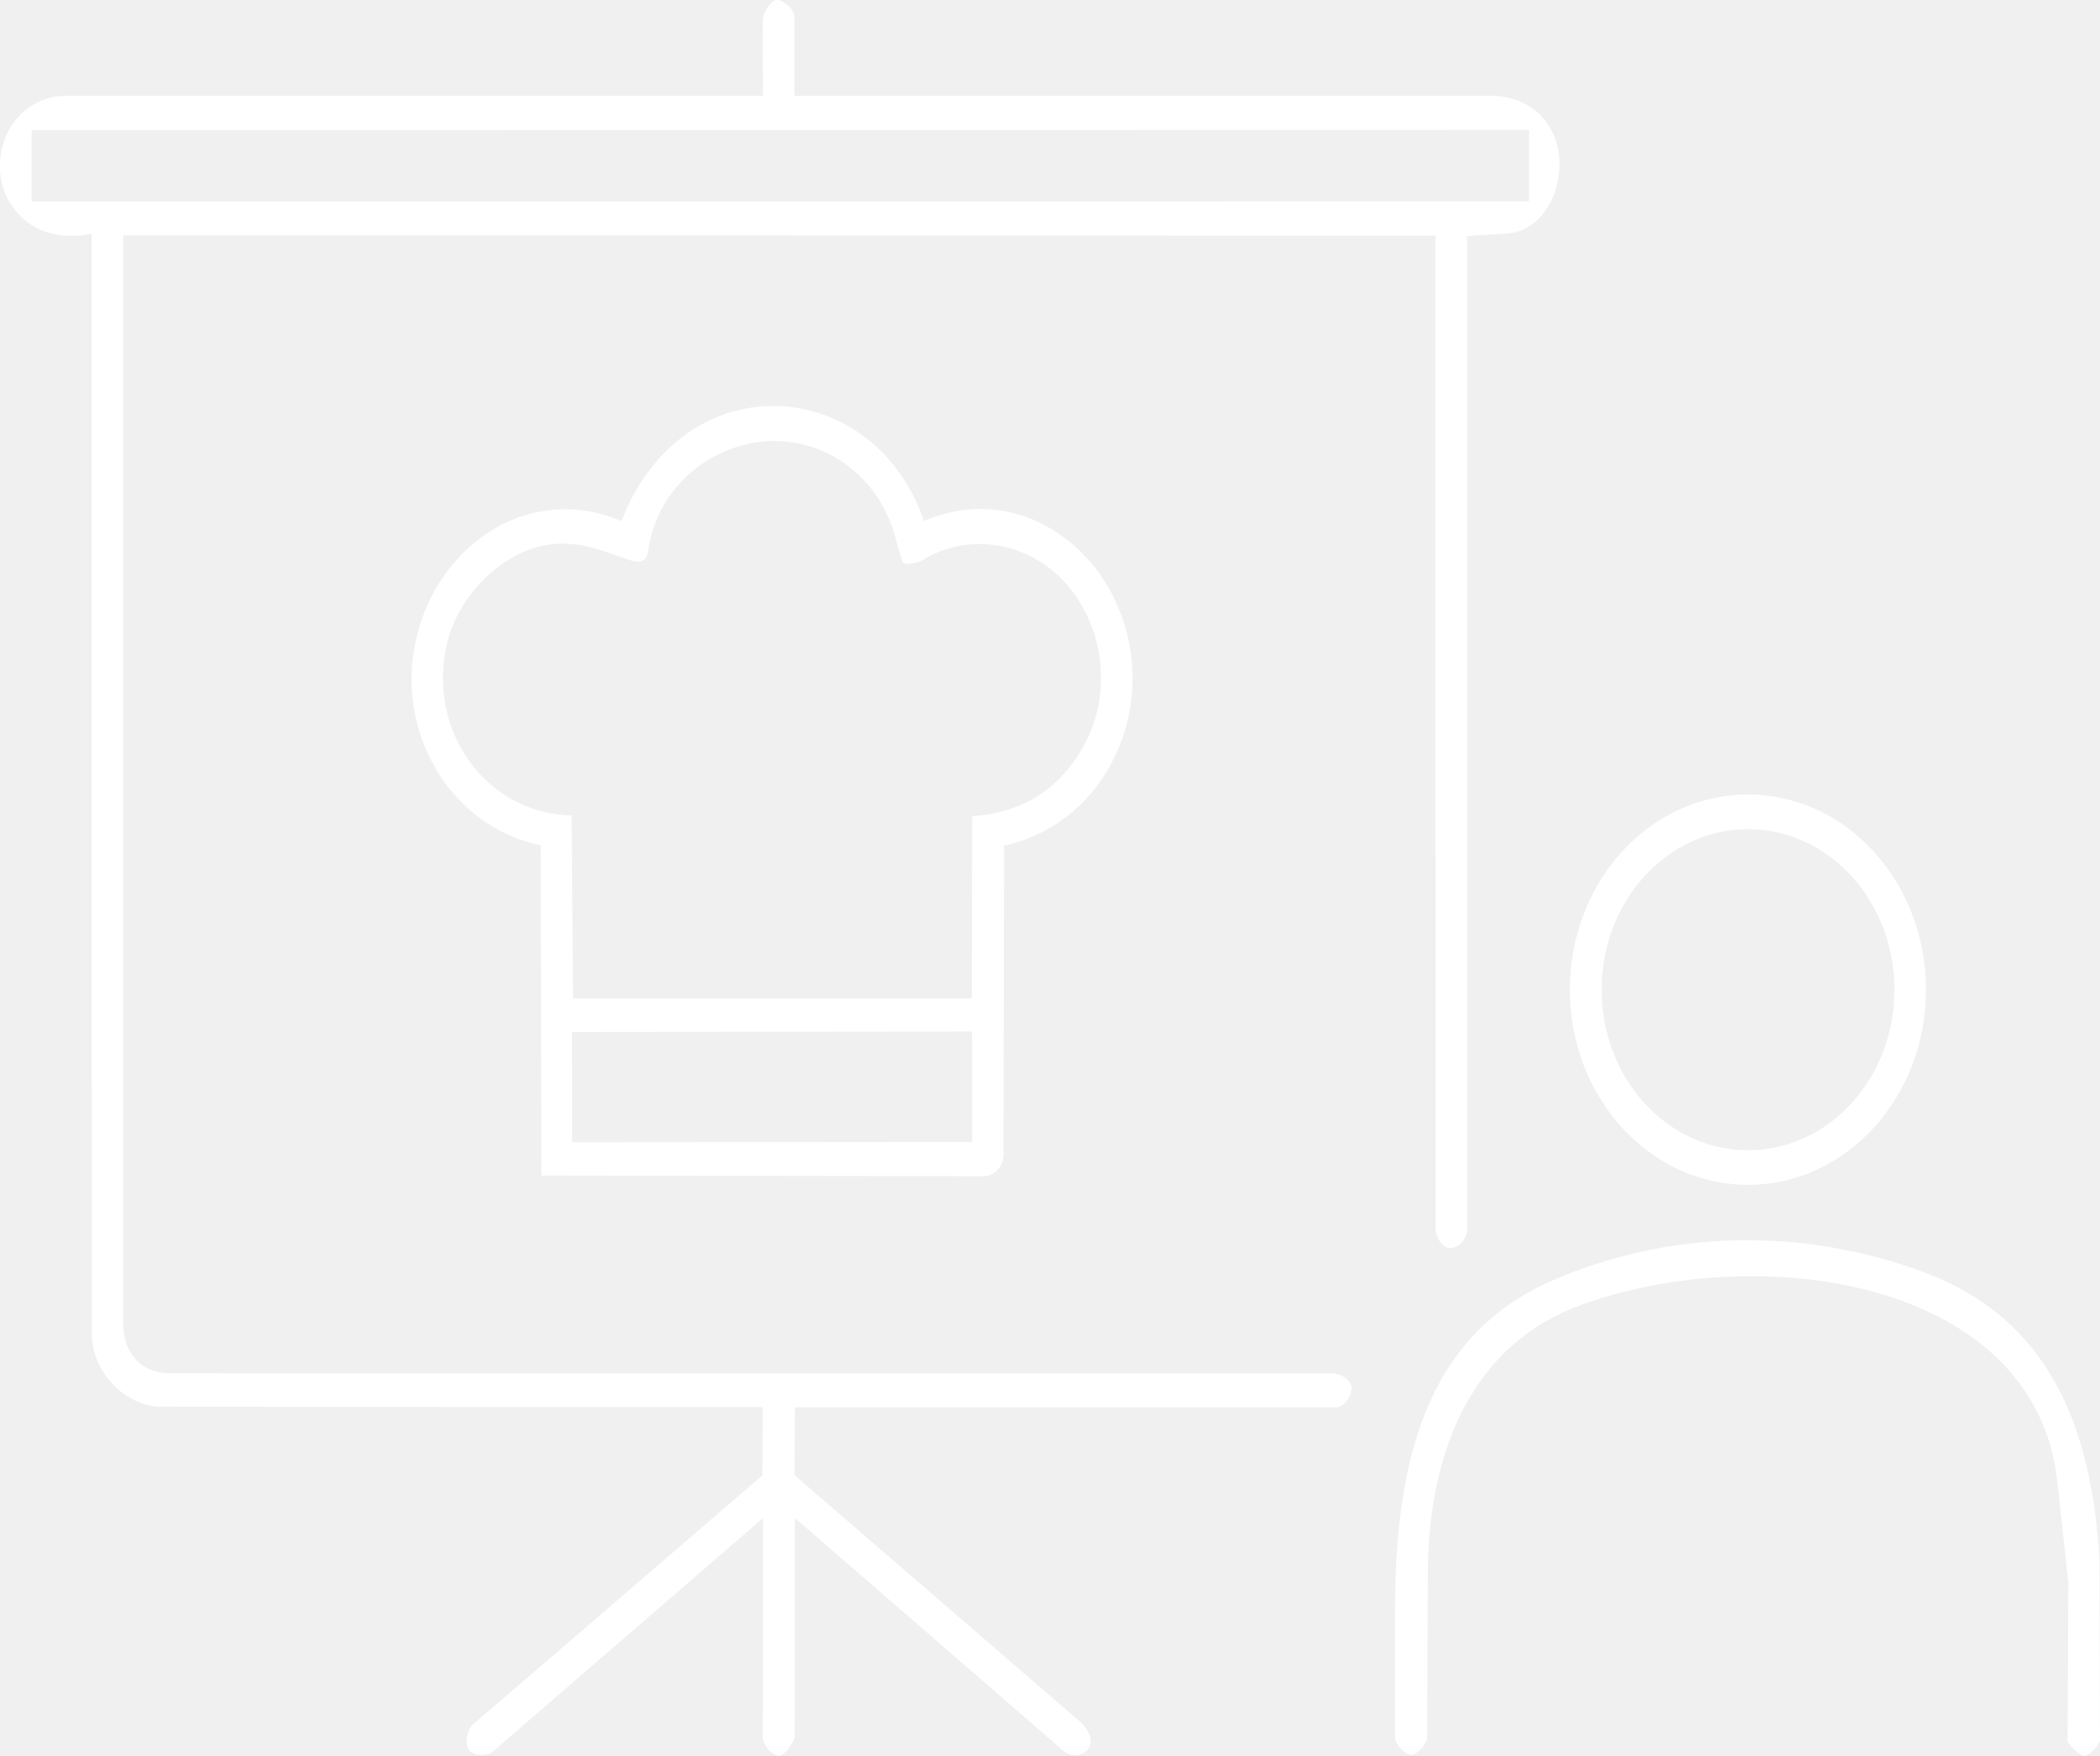
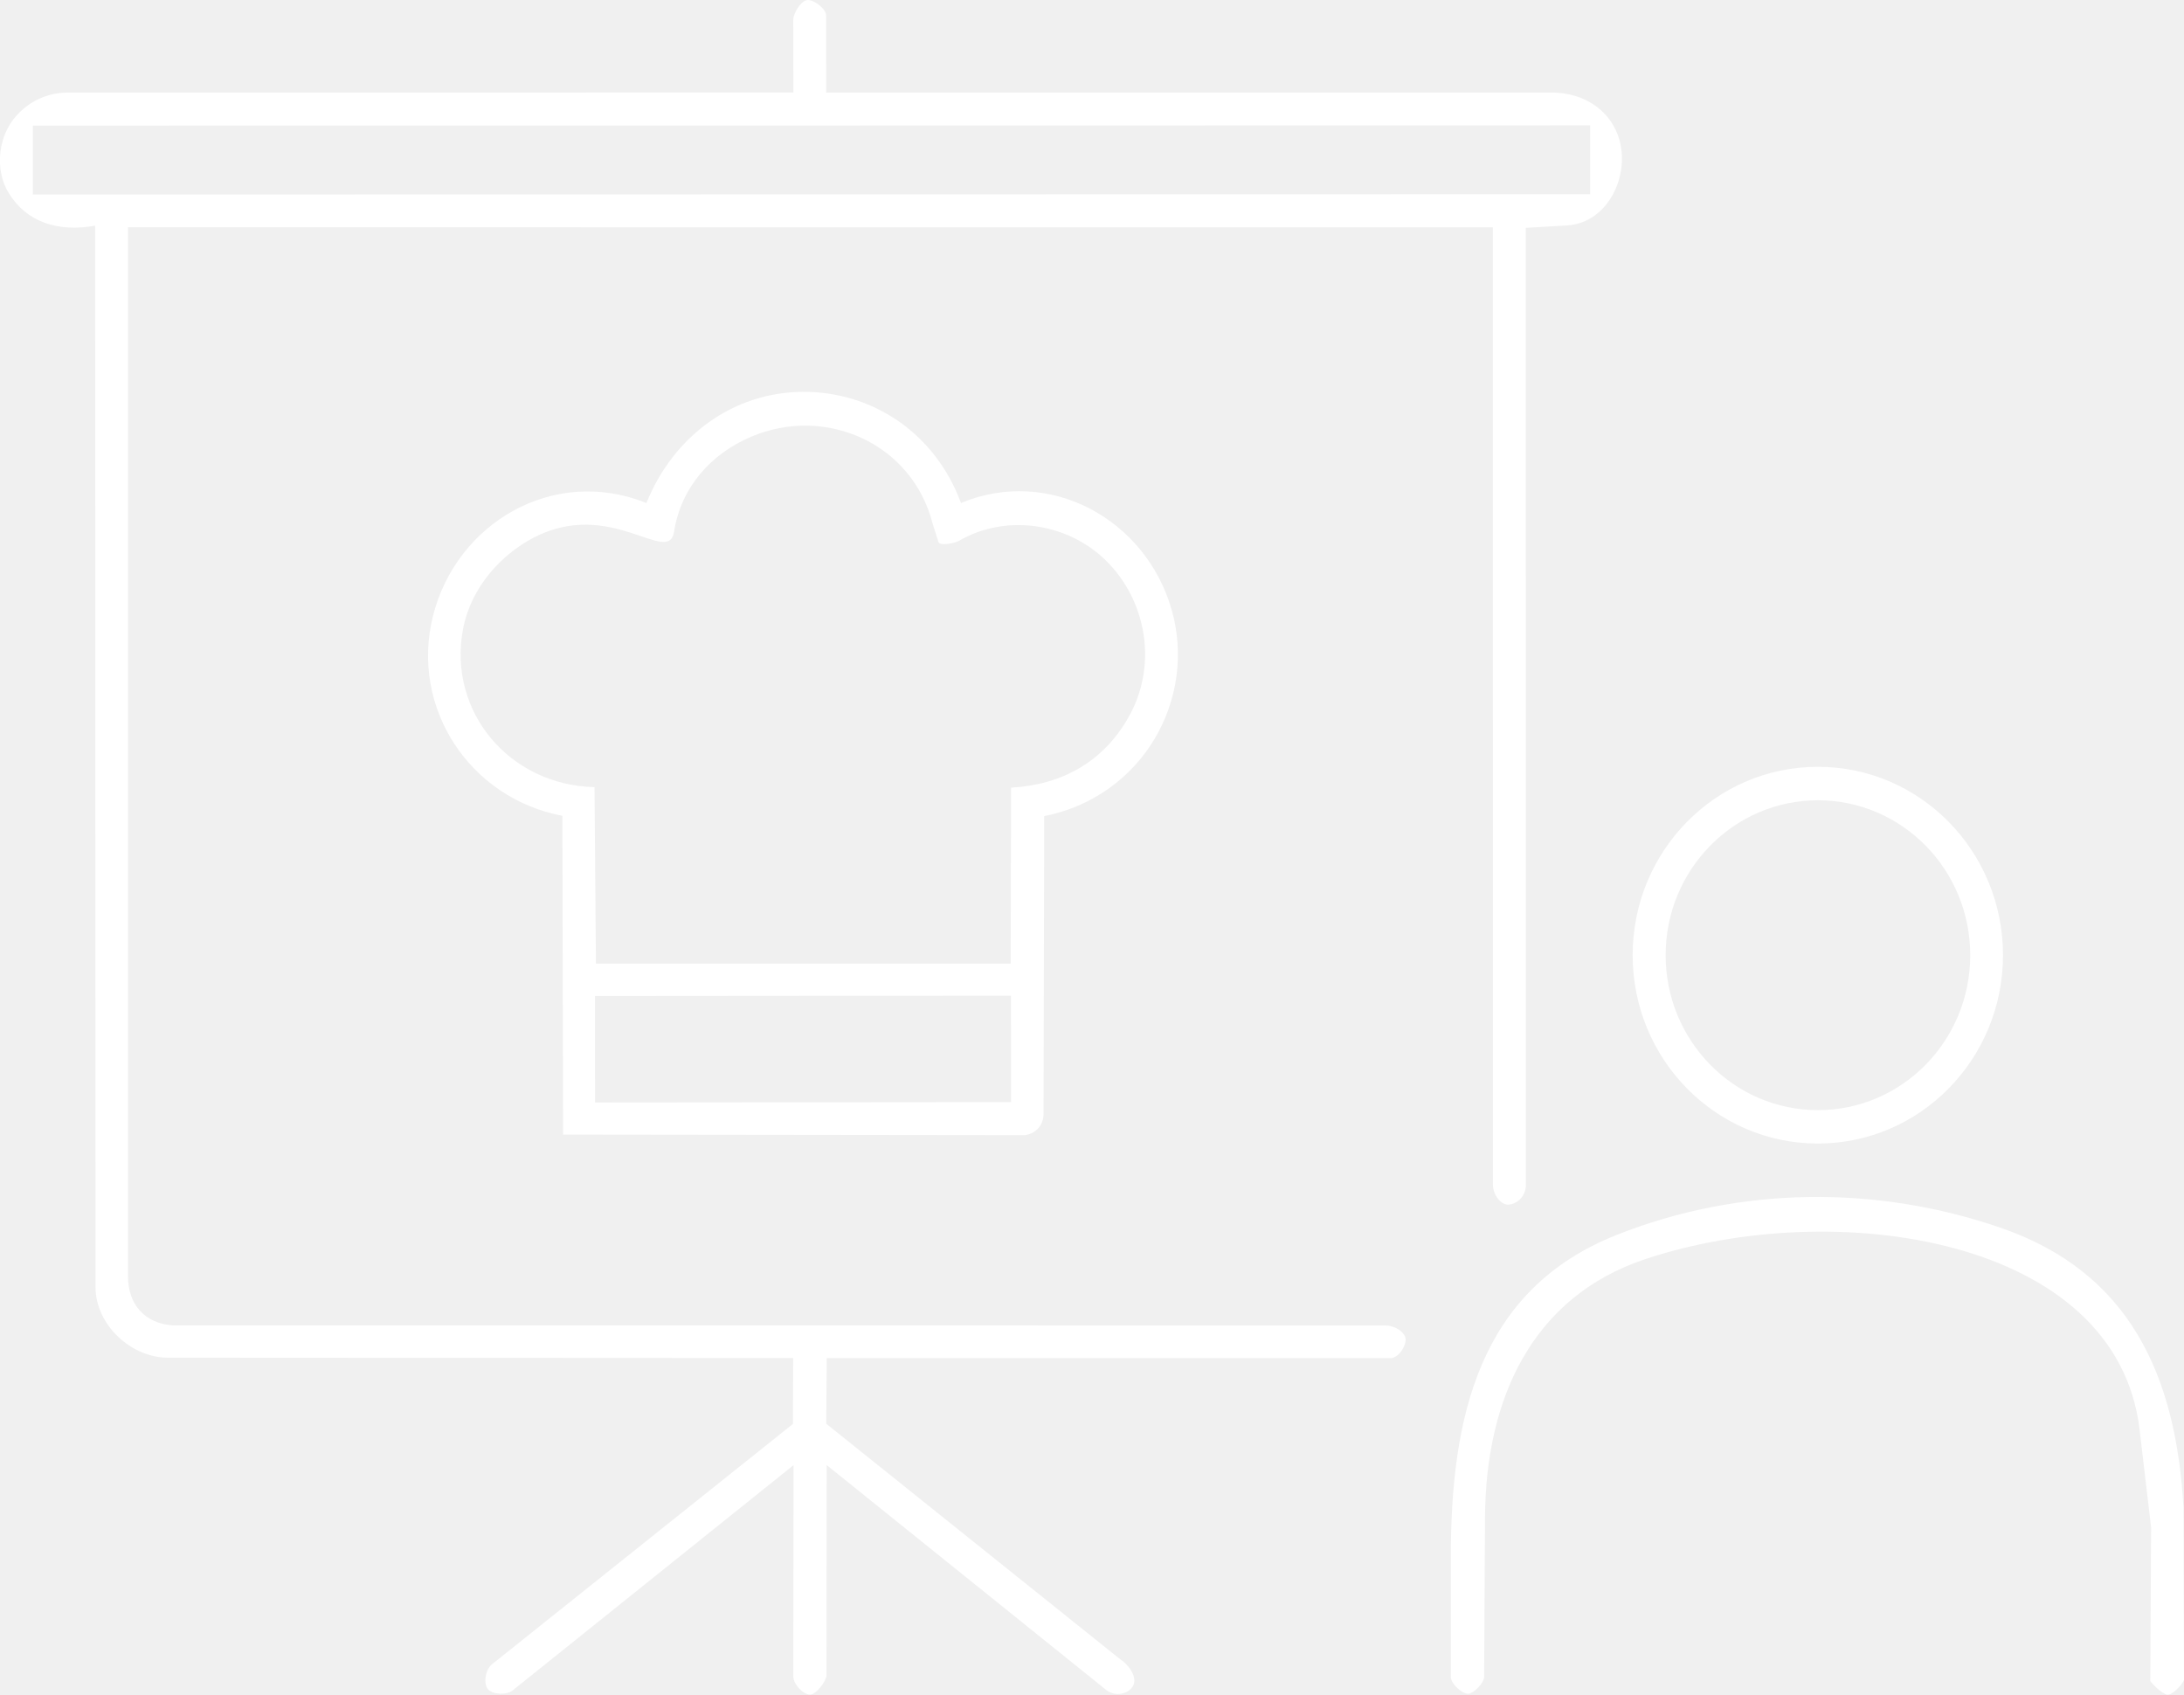
- <svg xmlns="http://www.w3.org/2000/svg" width="55" height="46" viewBox="0 0 55 46" fill="none">
-   <g clip-path="url(#clip0_2191_312)">
-     <path d="M28.258 45.072C28.492 45.273 28.627 45.555 28.539 45.749C28.425 45.996 28.071 46.055 27.861 45.874L20.818 39.766L20.814 45.501C20.77 45.677 20.57 45.96 20.428 45.993C20.26 46.032 19.979 45.73 19.979 45.505L19.984 39.769L12.912 45.882C12.751 46.021 12.39 45.994 12.283 45.843C12.17 45.685 12.223 45.318 12.391 45.173L19.968 38.651L19.975 36.862L4.225 36.852C3.317 36.852 2.407 35.976 2.405 34.936L2.397 6.126C1.462 6.306 0.667 6.033 0.214 5.231C-0.08 4.71 -0.074 3.966 0.233 3.406C0.492 2.932 1.031 2.513 1.69 2.513L19.981 2.511L19.976 0.542C19.976 0.359 20.164 0.039 20.317 0.004C20.47 -0.031 20.804 0.231 20.804 0.42L20.806 2.512H39.072C40.028 2.512 40.756 3.166 40.838 4.132C40.914 5.031 40.389 6.062 39.451 6.12L38.423 6.184L38.427 32.157C38.427 32.461 38.219 32.68 37.99 32.698C37.809 32.712 37.597 32.449 37.597 32.156L37.594 6.172L3.223 6.167V34.639C3.223 35.41 3.646 35.922 4.35 35.975L34.885 35.978C35.118 35.978 35.341 36.137 35.389 36.298C35.444 36.477 35.233 36.864 35.022 36.864H20.82L20.808 38.645L28.253 45.074L28.258 45.072ZM40.045 3.403L0.827 3.41V5.279L40.045 5.272V3.403Z" fill="white" />
-     <path d="M25.816 30.812L14.18 30.797L14.162 22.144C11.832 21.67 10.325 19.214 10.903 16.722C11.486 14.21 13.924 12.634 16.279 13.654C16.964 11.825 18.465 10.654 20.203 10.636C21.941 10.618 23.542 11.732 24.201 13.652C26.422 12.658 28.848 14.082 29.504 16.543C30.152 18.971 28.78 21.618 26.296 22.152L26.28 30.238C26.28 30.531 26.094 30.766 25.816 30.812ZM25.452 26.158L25.462 21.38C26.762 21.301 27.78 20.668 28.409 19.489C29.14 18.122 28.9 16.432 27.957 15.332C26.985 14.198 25.368 13.918 24.153 14.678C24.04 14.748 23.667 14.825 23.633 14.711L23.486 14.211C22.969 12.03 20.788 10.996 18.914 11.855C17.907 12.317 17.148 13.227 16.975 14.431C16.838 15.384 15.377 13.497 13.428 14.599C12.638 15.046 11.86 15.924 11.659 17.083C11.274 19.306 12.819 21.311 14.971 21.365L15.008 26.155H25.454L25.452 26.158ZM25.459 27.025L14.982 27.035L14.985 29.925L25.461 29.916L25.459 27.025Z" fill="white" />
-     <path d="M53.882 38.809C53.307 33.557 46.177 32.471 41.43 34.178C38.582 35.203 37.413 37.965 37.397 41.194L37.375 45.513C37.375 45.686 37.12 45.953 36.987 45.972C36.828 45.996 36.536 45.7 36.536 45.518V42.287C36.534 38.486 37.234 35.008 40.711 33.521C43.8 32.201 47.254 32.159 50.399 33.333C53.616 34.534 54.795 37.304 54.986 40.911L55 45.601C54.952 45.733 54.688 46.04 54.562 45.996C54.435 45.952 54.242 45.761 54.151 45.629L54.171 41.457L53.882 38.81V38.809Z" fill="white" />
-     <path d="M50.442 25.926C50.442 28.75 48.355 31.039 45.779 31.039C43.204 31.039 41.116 28.75 41.116 25.926C41.116 23.102 43.204 20.814 45.779 20.814C48.355 20.814 50.442 23.102 50.442 25.926ZM49.617 25.928C49.617 23.605 47.9 21.722 45.782 21.722C43.664 21.722 41.947 23.605 41.947 25.928C41.947 28.25 43.664 30.133 45.782 30.133C47.9 30.133 49.617 28.25 49.617 25.928Z" fill="white" />
+ <svg xmlns="http://www.w3.org/2000/svg" width="58" height="45" viewBox="0 0 58 45" fill="none">
+   <g clip-path="url(#clip0_2078_111)">
+     <path d="M29.8 44.092C30.046 44.288 30.189 44.565 30.096 44.755C29.976 44.996 29.602 45.054 29.381 44.877L21.953 38.902L21.949 44.512C21.903 44.684 21.692 44.961 21.543 44.993C21.366 45.031 21.068 44.736 21.068 44.516L21.074 38.904L13.616 44.885C13.447 45.02 13.066 44.995 12.953 44.847C12.834 44.692 12.89 44.333 13.067 44.191L21.058 37.81L21.064 36.06L4.456 36.051C3.498 36.051 2.538 35.194 2.537 34.176L2.527 5.993C1.541 6.169 0.703 5.902 0.226 5.117C-0.084 4.607 -0.078 3.88 0.246 3.332C0.519 2.868 1.087 2.459 1.783 2.459L21.071 2.456L21.066 0.53C21.066 0.351 21.264 0.038 21.425 0.004C21.587 -0.03 21.939 0.226 21.939 0.411L21.941 2.458H41.203C42.212 2.458 42.979 3.097 43.066 4.042C43.146 4.922 42.592 5.93 41.603 5.987L40.519 6.05L40.523 31.459C40.523 31.756 40.303 31.97 40.062 31.987C39.872 32.001 39.648 31.743 39.648 31.457L39.645 6.037L3.399 6.033V33.886C3.399 34.64 3.845 35.142 4.588 35.193L36.788 35.196C37.033 35.196 37.269 35.352 37.32 35.509C37.377 35.684 37.154 36.063 36.932 36.063H21.956L21.942 37.805L29.794 44.095L29.8 44.092ZM42.229 3.329L0.872 3.336V5.165L42.229 5.158V3.329Z" fill="white" />
+     <path d="M27.224 30.142L14.954 30.127L14.935 21.662C12.477 21.199 10.888 18.797 11.498 16.358C12.112 13.901 14.683 12.36 17.167 13.357C17.889 11.568 19.472 10.422 21.305 10.405C23.137 10.387 24.826 11.477 25.521 13.356C27.863 12.383 30.421 13.776 31.113 16.183C31.797 18.558 30.349 21.149 27.731 21.671L27.713 29.581C27.713 29.867 27.517 30.098 27.224 30.142ZM26.84 25.589L26.851 20.915C28.221 20.838 29.295 20.219 29.959 19.065C30.729 17.729 30.476 16.075 29.482 14.999C28.457 13.89 26.751 13.616 25.471 14.359C25.351 14.428 24.957 14.503 24.922 14.391L24.767 13.902C24.222 11.768 21.922 10.757 19.945 11.598C18.883 12.049 18.084 12.94 17.901 14.118C17.756 15.05 16.215 13.204 14.161 14.282C13.328 14.719 12.507 15.578 12.295 16.712C11.888 18.886 13.518 20.848 15.788 20.901L15.826 25.587H26.842L26.84 25.589ZM26.847 26.438L15.8 26.447L15.802 29.275L26.85 29.265L26.847 26.438Z" fill="white" />
+     <path d="M56.821 37.965C56.215 32.828 48.696 31.765 43.691 33.435C40.687 34.438 39.454 37.139 39.437 40.298L39.414 44.523C39.414 44.692 39.145 44.954 39.005 44.973C38.837 44.996 38.529 44.706 38.529 44.528V41.367C38.527 37.649 39.265 34.247 42.932 32.792C46.189 31.5 49.831 31.46 53.148 32.608C56.541 33.783 57.785 36.493 57.986 40.021L58 44.61C57.95 44.738 57.671 45.039 57.538 44.996C57.405 44.953 57.201 44.765 57.105 44.637L57.126 40.555L56.821 37.966V37.965Z" fill="white" />
+     <path d="M53.193 25.363C53.193 28.125 50.992 30.365 48.276 30.365C45.56 30.365 43.358 28.125 43.358 25.363C43.358 22.6 45.56 20.361 48.276 20.361C50.992 20.361 53.193 22.6 53.193 25.363ZM52.323 25.364C52.323 23.092 50.512 21.25 48.279 21.25C46.045 21.25 44.234 23.092 44.234 25.364C44.234 27.636 46.045 29.478 48.279 29.478C50.512 29.478 52.323 27.636 52.323 25.364Z" fill="white" />
  </g>
  <defs>
-     <clipPath id="clip0_2191_312">
-       <rect width="55" height="46" fill="white" />
+     <clipPath id="clip0_2078_111">
+       <rect width="58" height="45" fill="white" />
    </clipPath>
  </defs>
</svg>
